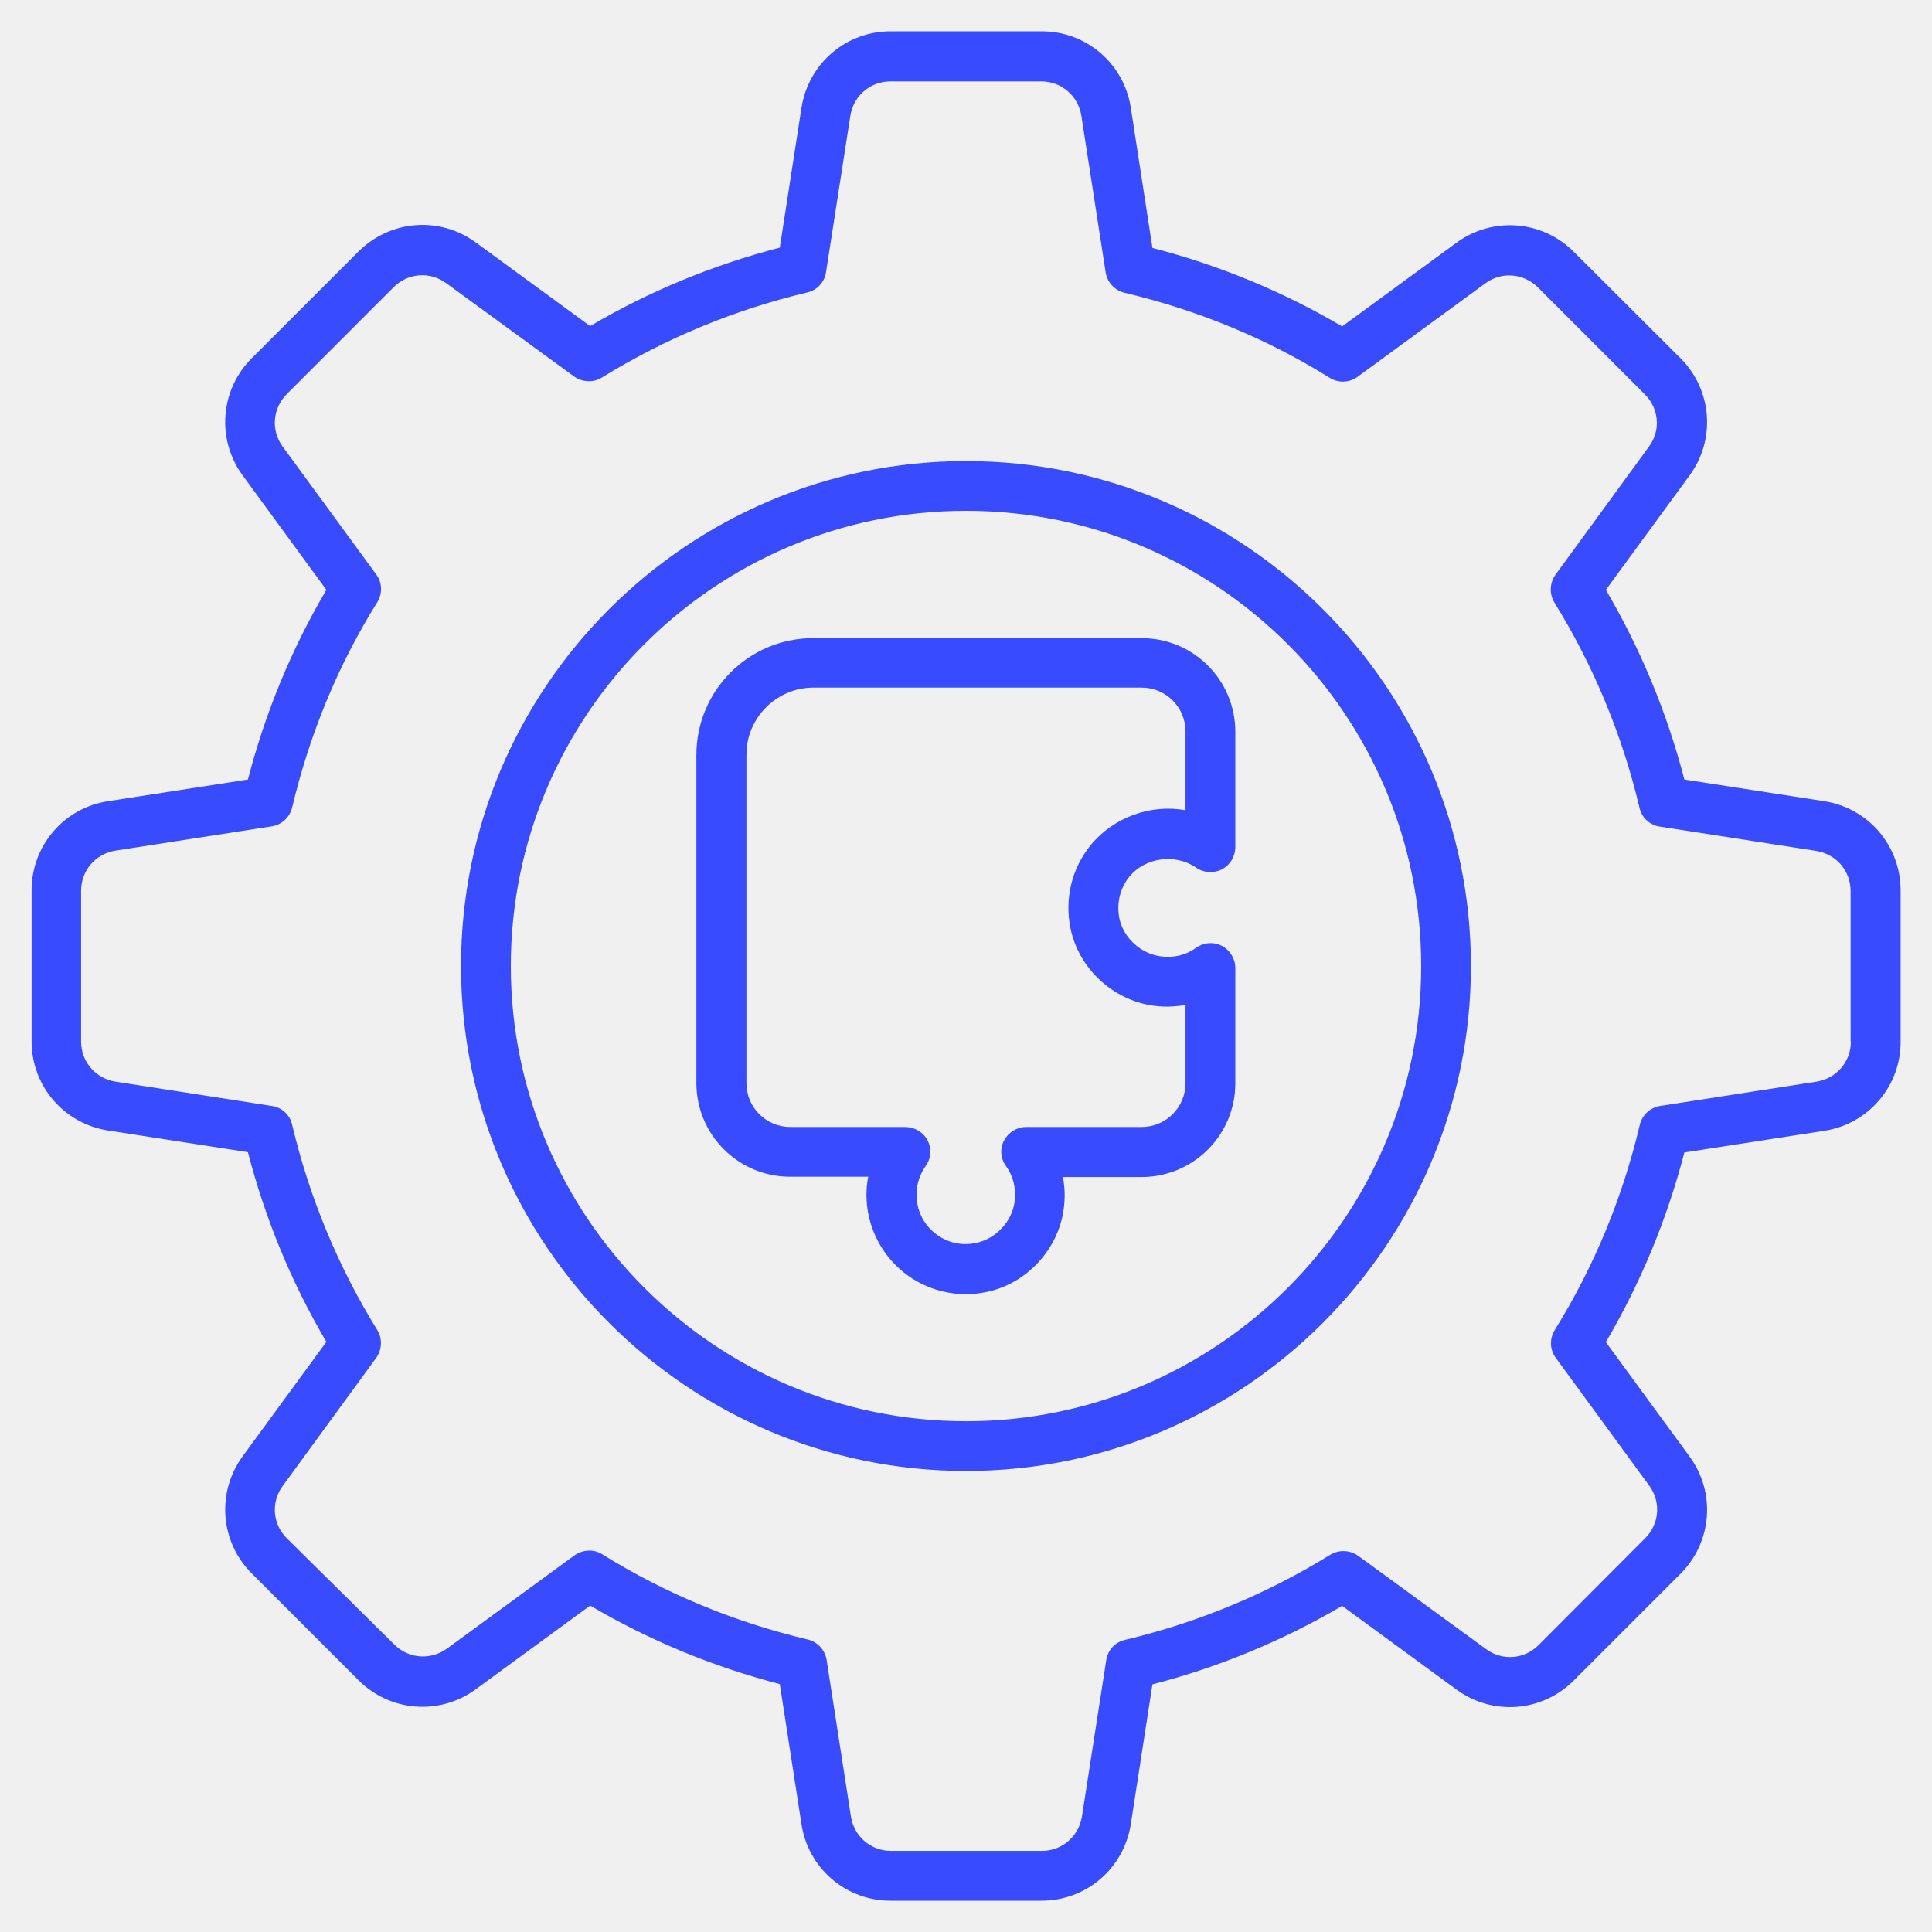
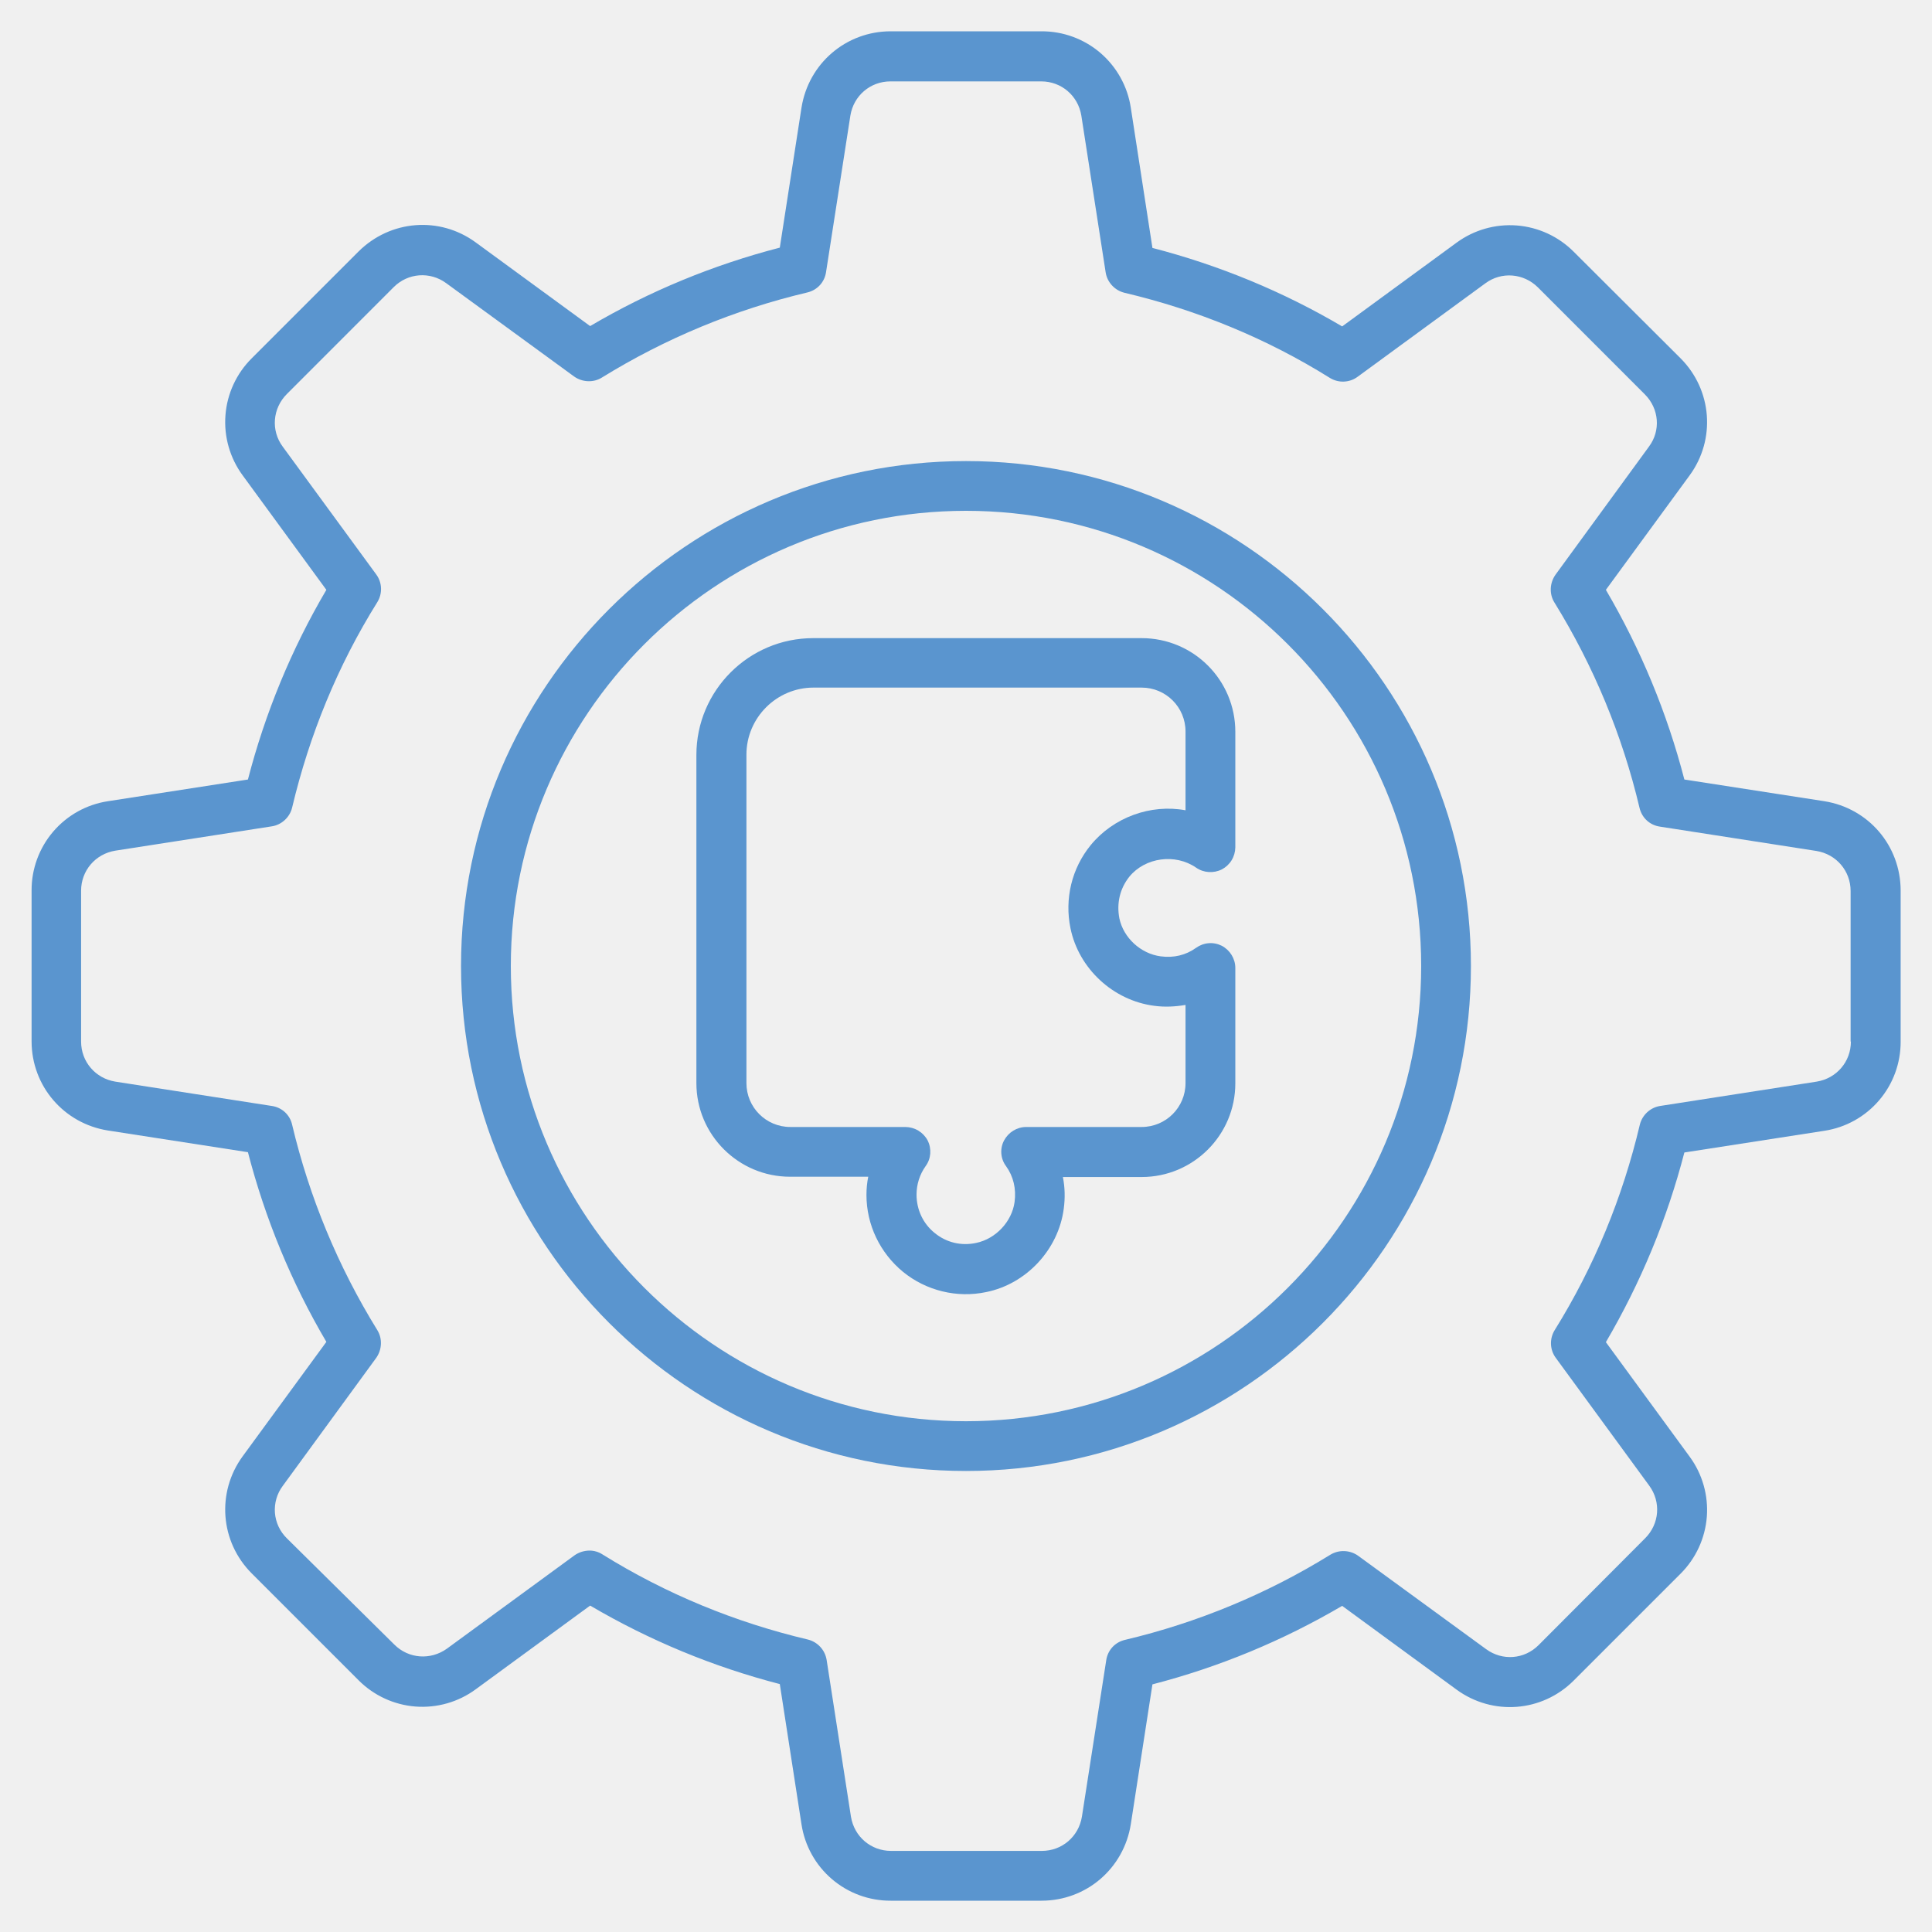
<svg xmlns="http://www.w3.org/2000/svg" width="40" height="40" viewBox="0 0 40 40" fill="none">
  <g clip-path="url(#clip0_7433_1440)">
-     <path d="M37.77 16.588L34.873 16.139C34.515 14.758 33.969 13.442 33.248 12.212L34.982 9.842C35.527 9.097 35.448 8.073 34.794 7.418L32.582 5.212C32.267 4.896 31.849 4.703 31.404 4.668C30.959 4.634 30.517 4.76 30.157 5.024L27.788 6.758C26.563 6.036 25.242 5.491 23.86 5.133L23.412 2.23C23.345 1.789 23.121 1.386 22.782 1.095C22.443 0.805 22.01 0.646 21.563 0.648H18.442C17.515 0.648 16.739 1.315 16.594 2.23L16.145 5.127C14.763 5.485 13.442 6.03 12.218 6.751L9.848 5.018C9.103 4.473 8.085 4.551 7.424 5.206L5.212 7.418C4.895 7.733 4.702 8.151 4.668 8.595C4.633 9.04 4.76 9.483 5.024 9.842L6.757 12.212C6.036 13.436 5.491 14.758 5.133 16.139L2.236 16.588C1.794 16.655 1.392 16.878 1.101 17.218C0.811 17.557 0.652 17.99 0.654 18.436V21.558C0.654 22.485 1.321 23.261 2.236 23.406L5.133 23.855C5.491 25.236 6.036 26.558 6.757 27.782L5.024 30.151C4.479 30.897 4.557 31.921 5.212 32.576L7.424 34.788C7.739 35.104 8.156 35.297 8.601 35.332C9.046 35.366 9.489 35.24 9.848 34.976L12.218 33.242C13.448 33.964 14.763 34.509 16.145 34.867L16.594 37.77C16.661 38.211 16.884 38.614 17.224 38.905C17.563 39.195 17.995 39.354 18.442 39.352H21.563C22.491 39.352 23.266 38.685 23.412 37.77L23.86 34.873C25.242 34.515 26.557 33.97 27.788 33.248L30.157 34.982C30.903 35.527 31.927 35.449 32.582 34.794L34.794 32.582C35.11 32.267 35.303 31.849 35.338 31.404C35.372 30.96 35.246 30.517 34.982 30.158L33.248 27.788C33.969 26.558 34.515 25.242 34.873 23.861L37.77 23.412C38.211 23.345 38.614 23.122 38.904 22.782C39.195 22.443 39.353 22.01 39.351 21.564V18.442C39.351 17.509 38.685 16.733 37.77 16.588ZM38.321 21.564C38.321 21.982 38.024 22.327 37.612 22.394L34.376 22.897C34.169 22.927 34 23.085 33.951 23.285C33.594 24.794 33.006 26.224 32.188 27.539C32.079 27.715 32.085 27.945 32.212 28.115L34.145 30.758C34.394 31.097 34.357 31.552 34.06 31.849L31.854 34.061C31.557 34.358 31.103 34.388 30.77 34.145L28.121 32.212C28.038 32.152 27.939 32.118 27.837 32.114C27.734 32.109 27.633 32.135 27.545 32.188C26.231 33 24.794 33.596 23.291 33.952C23.085 34 22.933 34.164 22.903 34.376L22.4 37.612C22.333 38.024 21.988 38.321 21.57 38.321H18.448C18.03 38.321 17.685 38.024 17.618 37.612L17.115 34.37C17.099 34.269 17.054 34.174 16.985 34.099C16.916 34.023 16.826 33.97 16.727 33.945C15.218 33.588 13.788 33 12.473 32.182C12.391 32.129 12.296 32.102 12.2 32.103C12.091 32.105 11.986 32.138 11.897 32.2L9.254 34.133C8.915 34.376 8.46 34.345 8.163 34.048L5.939 31.849C5.796 31.709 5.708 31.522 5.692 31.322C5.677 31.122 5.734 30.924 5.854 30.764L7.788 28.115C7.909 27.945 7.921 27.715 7.812 27.539C7 26.225 6.404 24.788 6.048 23.285C6.026 23.185 5.973 23.094 5.897 23.024C5.821 22.955 5.726 22.911 5.624 22.897L2.388 22.394C1.976 22.327 1.679 21.982 1.679 21.564V18.442C1.679 18.024 1.976 17.679 2.388 17.612L5.624 17.109C5.83 17.079 6 16.921 6.048 16.721C6.406 15.212 6.994 13.776 7.812 12.467C7.921 12.291 7.915 12.061 7.788 11.891L5.854 9.248C5.606 8.915 5.642 8.455 5.939 8.158L8.151 5.945C8.448 5.648 8.903 5.618 9.236 5.861L11.885 7.794C12.054 7.915 12.285 7.927 12.46 7.818C13.775 7.006 15.206 6.412 16.715 6.055C16.921 6.006 17.073 5.842 17.103 5.63L17.606 2.394C17.672 1.982 18.018 1.685 18.436 1.685H21.557C21.976 1.685 22.321 1.982 22.388 2.394L22.891 5.636C22.921 5.842 23.079 6.012 23.279 6.061C24.788 6.418 26.224 7.006 27.533 7.824C27.709 7.933 27.939 7.927 28.109 7.8L30.751 5.867C31.085 5.618 31.545 5.655 31.842 5.951L34.054 8.164C34.351 8.461 34.388 8.915 34.139 9.248L32.206 11.897C32.085 12.067 32.072 12.297 32.182 12.473C32.994 13.788 33.588 15.218 33.945 16.727C33.994 16.933 34.157 17.085 34.37 17.115L37.606 17.618C38.018 17.685 38.315 18.03 38.315 18.448V21.564H38.321Z" fill="#384BFF" />
-     <path d="M20 9.546C14.236 9.546 9.545 14.237 9.545 20C9.545 25.764 14.236 30.455 20 30.455C25.764 30.455 30.454 25.764 30.454 20C30.454 14.237 25.764 9.546 20 9.546ZM20 29.425C14.8 29.425 10.576 25.194 10.576 20C10.576 14.806 14.8 10.576 20 10.576C25.2 10.576 29.424 14.8 29.424 20C29.424 25.2 25.2 29.425 20 29.425Z" fill="#384BFF" />
-     <path d="M23.636 13.212H16.836C15.503 13.212 14.418 14.297 14.418 15.63V22.424C14.418 23.497 15.291 24.363 16.357 24.363H17.976C17.951 24.485 17.939 24.612 17.939 24.739C17.939 25.357 18.218 25.939 18.697 26.333C18.935 26.526 19.212 26.664 19.51 26.736C19.808 26.809 20.118 26.814 20.418 26.751C21.254 26.582 21.915 25.866 22.024 25.024C22.054 24.8 22.048 24.582 22.006 24.369H23.636C24.709 24.369 25.576 23.497 25.576 22.43V20.042C25.576 19.848 25.466 19.672 25.297 19.582C25.212 19.539 25.118 19.52 25.024 19.528C24.93 19.535 24.84 19.569 24.763 19.624C24.551 19.776 24.303 19.836 24.03 19.8C23.618 19.745 23.26 19.418 23.175 19.012C23.115 18.697 23.188 18.394 23.382 18.151C23.709 17.751 24.333 17.666 24.763 17.963C24.921 18.073 25.127 18.085 25.297 18C25.38 17.956 25.45 17.891 25.499 17.811C25.548 17.731 25.574 17.639 25.576 17.545V15.151C25.576 14.079 24.709 13.212 23.636 13.212ZM24.545 16.776C23.824 16.642 23.054 16.921 22.582 17.497C22.388 17.735 22.25 18.012 22.178 18.31C22.106 18.608 22.101 18.918 22.163 19.218C22.333 20.054 23.048 20.715 23.897 20.824C24.115 20.854 24.333 20.842 24.545 20.806V22.424C24.545 22.927 24.139 23.333 23.636 23.333H21.248C21.054 23.333 20.879 23.442 20.788 23.612C20.697 23.782 20.715 23.994 20.83 24.145C20.982 24.357 21.042 24.612 21.006 24.885C20.951 25.291 20.618 25.648 20.212 25.733C19.903 25.8 19.594 25.727 19.351 25.527C19.109 25.333 18.976 25.042 18.976 24.733C18.976 24.521 19.042 24.315 19.163 24.145C19.279 23.988 19.291 23.782 19.206 23.612C19.162 23.528 19.095 23.458 19.014 23.409C18.933 23.36 18.84 23.334 18.745 23.333H16.363C15.86 23.333 15.454 22.927 15.454 22.424V15.624C15.454 14.86 16.079 14.236 16.842 14.236H23.636C24.139 14.236 24.545 14.642 24.545 15.145V16.776Z" fill="#384BFF" />
+     <path d="M37.77 16.588L34.873 16.139C34.515 14.758 33.969 13.442 33.248 12.212L34.982 9.842C35.527 9.097 35.448 8.073 34.794 7.418L32.582 5.212C32.267 4.896 31.849 4.703 31.404 4.668C30.959 4.634 30.517 4.76 30.157 5.024L27.788 6.758C26.563 6.036 25.242 5.491 23.86 5.133L23.412 2.23C23.345 1.789 23.121 1.386 22.782 1.095C22.443 0.805 22.01 0.646 21.563 0.648H18.442C17.515 0.648 16.739 1.315 16.594 2.23L16.145 5.127C14.763 5.485 13.442 6.03 12.218 6.751L9.848 5.018C9.103 4.473 8.085 4.551 7.424 5.206L5.212 7.418C4.895 7.733 4.702 8.151 4.668 8.595C4.633 9.04 4.76 9.483 5.024 9.842L6.757 12.212C6.036 13.436 5.491 14.758 5.133 16.139L2.236 16.588C1.794 16.655 1.392 16.878 1.101 17.218C0.811 17.557 0.652 17.99 0.654 18.436V21.558C0.654 22.485 1.321 23.261 2.236 23.406L5.133 23.855C5.491 25.236 6.036 26.558 6.757 27.782L5.024 30.151C4.479 30.897 4.557 31.921 5.212 32.576L7.424 34.788C7.739 35.104 8.156 35.297 8.601 35.332C9.046 35.366 9.489 35.24 9.848 34.976L12.218 33.242C13.448 33.964 14.763 34.509 16.145 34.867L16.594 37.77C16.661 38.211 16.884 38.614 17.224 38.905C17.563 39.195 17.995 39.354 18.442 39.352H21.563C22.491 39.352 23.266 38.685 23.412 37.77L23.86 34.873C25.242 34.515 26.557 33.97 27.788 33.248L30.157 34.982C30.903 35.527 31.927 35.449 32.582 34.794L34.794 32.582C35.11 32.267 35.303 31.849 35.338 31.404C35.372 30.96 35.246 30.517 34.982 30.158L33.248 27.788C33.969 26.558 34.515 25.242 34.873 23.861L37.77 23.412C38.211 23.345 38.614 23.122 38.904 22.782C39.195 22.443 39.353 22.01 39.351 21.564V18.442C39.351 17.509 38.685 16.733 37.77 16.588ZM38.321 21.564C38.321 21.982 38.024 22.327 37.612 22.394L34.376 22.897C34.169 22.927 34 23.085 33.951 23.285C33.594 24.794 33.006 26.224 32.188 27.539C32.079 27.715 32.085 27.945 32.212 28.115L34.145 30.758C34.394 31.097 34.357 31.552 34.06 31.849L31.854 34.061C31.557 34.358 31.103 34.388 30.77 34.145L28.121 32.212C28.038 32.152 27.939 32.118 27.837 32.114C27.734 32.109 27.633 32.135 27.545 32.188C26.231 33 24.794 33.596 23.291 33.952C23.085 34 22.933 34.164 22.903 34.376L22.4 37.612C22.333 38.024 21.988 38.321 21.57 38.321H18.448C18.03 38.321 17.685 38.024 17.618 37.612L17.115 34.37C17.099 34.269 17.054 34.174 16.985 34.099C16.916 34.023 16.826 33.97 16.727 33.945C15.218 33.588 13.788 33 12.473 32.182C12.391 32.129 12.296 32.102 12.2 32.103C12.091 32.105 11.986 32.138 11.897 32.2L9.254 34.133C8.915 34.376 8.46 34.345 8.163 34.048L5.939 31.849C5.796 31.709 5.708 31.522 5.692 31.322C5.677 31.122 5.734 30.924 5.854 30.764L7.788 28.115C7.909 27.945 7.921 27.715 7.812 27.539C7 26.225 6.404 24.788 6.048 23.285C6.026 23.185 5.973 23.094 5.897 23.024C5.821 22.955 5.726 22.911 5.624 22.897L2.388 22.394C1.976 22.327 1.679 21.982 1.679 21.564V18.442C1.679 18.024 1.976 17.679 2.388 17.612L5.624 17.109C5.83 17.079 6 16.921 6.048 16.721C6.406 15.212 6.994 13.776 7.812 12.467C7.921 12.291 7.915 12.061 7.788 11.891L5.854 9.248C5.606 8.915 5.642 8.455 5.939 8.158L8.151 5.945C8.448 5.648 8.903 5.618 9.236 5.861L11.885 7.794C12.054 7.915 12.285 7.927 12.46 7.818C13.775 7.006 15.206 6.412 16.715 6.055C16.921 6.006 17.073 5.842 17.103 5.63L17.606 2.394C17.672 1.982 18.018 1.685 18.436 1.685H21.557C21.976 1.685 22.321 1.982 22.388 2.394L22.891 5.636C22.921 5.842 23.079 6.012 23.279 6.061C24.788 6.418 26.224 7.006 27.533 7.824C27.709 7.933 27.939 7.927 28.109 7.8L30.751 5.867C31.085 5.618 31.545 5.655 31.842 5.951L34.054 8.164C34.351 8.461 34.388 8.915 34.139 9.248L32.206 11.897C32.085 12.067 32.072 12.297 32.182 12.473C32.994 13.788 33.588 15.218 33.945 16.727C33.994 16.933 34.157 17.085 34.37 17.115L37.606 17.618C38.018 17.685 38.315 18.03 38.315 18.448V21.564H38.321Z" fill="#5A95CF" />
+     <path d="M20 9.546C14.236 9.546 9.545 14.237 9.545 20C9.545 25.764 14.236 30.455 20 30.455C25.764 30.455 30.454 25.764 30.454 20C30.454 14.237 25.764 9.546 20 9.546ZM20 29.425C14.8 29.425 10.576 25.194 10.576 20C10.576 14.806 14.8 10.576 20 10.576C25.2 10.576 29.424 14.8 29.424 20C29.424 25.2 25.2 29.425 20 29.425Z" fill="#5A95CF" />
+     <path d="M23.636 13.212H16.836C15.503 13.212 14.418 14.297 14.418 15.63V22.424C14.418 23.497 15.291 24.363 16.357 24.363H17.976C17.951 24.485 17.939 24.612 17.939 24.739C17.939 25.357 18.218 25.939 18.697 26.333C18.935 26.526 19.212 26.664 19.51 26.736C19.808 26.809 20.118 26.814 20.418 26.751C21.254 26.582 21.915 25.866 22.024 25.024C22.054 24.8 22.048 24.582 22.006 24.369H23.636C24.709 24.369 25.576 23.497 25.576 22.43V20.042C25.576 19.848 25.466 19.672 25.297 19.582C25.212 19.539 25.118 19.52 25.024 19.528C24.93 19.535 24.84 19.569 24.763 19.624C24.551 19.776 24.303 19.836 24.03 19.8C23.618 19.745 23.26 19.418 23.175 19.012C23.115 18.697 23.188 18.394 23.382 18.151C23.709 17.751 24.333 17.666 24.763 17.963C24.921 18.073 25.127 18.085 25.297 18C25.38 17.956 25.45 17.891 25.499 17.811C25.548 17.731 25.574 17.639 25.576 17.545V15.151C25.576 14.079 24.709 13.212 23.636 13.212ZM24.545 16.776C23.824 16.642 23.054 16.921 22.582 17.497C22.388 17.735 22.25 18.012 22.178 18.31C22.106 18.608 22.101 18.918 22.163 19.218C22.333 20.054 23.048 20.715 23.897 20.824C24.115 20.854 24.333 20.842 24.545 20.806V22.424C24.545 22.927 24.139 23.333 23.636 23.333H21.248C21.054 23.333 20.879 23.442 20.788 23.612C20.697 23.782 20.715 23.994 20.83 24.145C20.982 24.357 21.042 24.612 21.006 24.885C20.951 25.291 20.618 25.648 20.212 25.733C19.903 25.8 19.594 25.727 19.351 25.527C19.109 25.333 18.976 25.042 18.976 24.733C18.976 24.521 19.042 24.315 19.163 24.145C19.279 23.988 19.291 23.782 19.206 23.612C19.162 23.528 19.095 23.458 19.014 23.409C18.933 23.36 18.84 23.334 18.745 23.333H16.363C15.86 23.333 15.454 22.927 15.454 22.424V15.624C15.454 14.86 16.079 14.236 16.842 14.236H23.636C24.139 14.236 24.545 14.642 24.545 15.145V16.776Z" fill="#5A95CF" />
  </g>
  <defs>
    <clipPath id="clip0_7433_1440">
      <rect width="40" height="40" fill="white" />
    </clipPath>
  </defs>
</svg>
